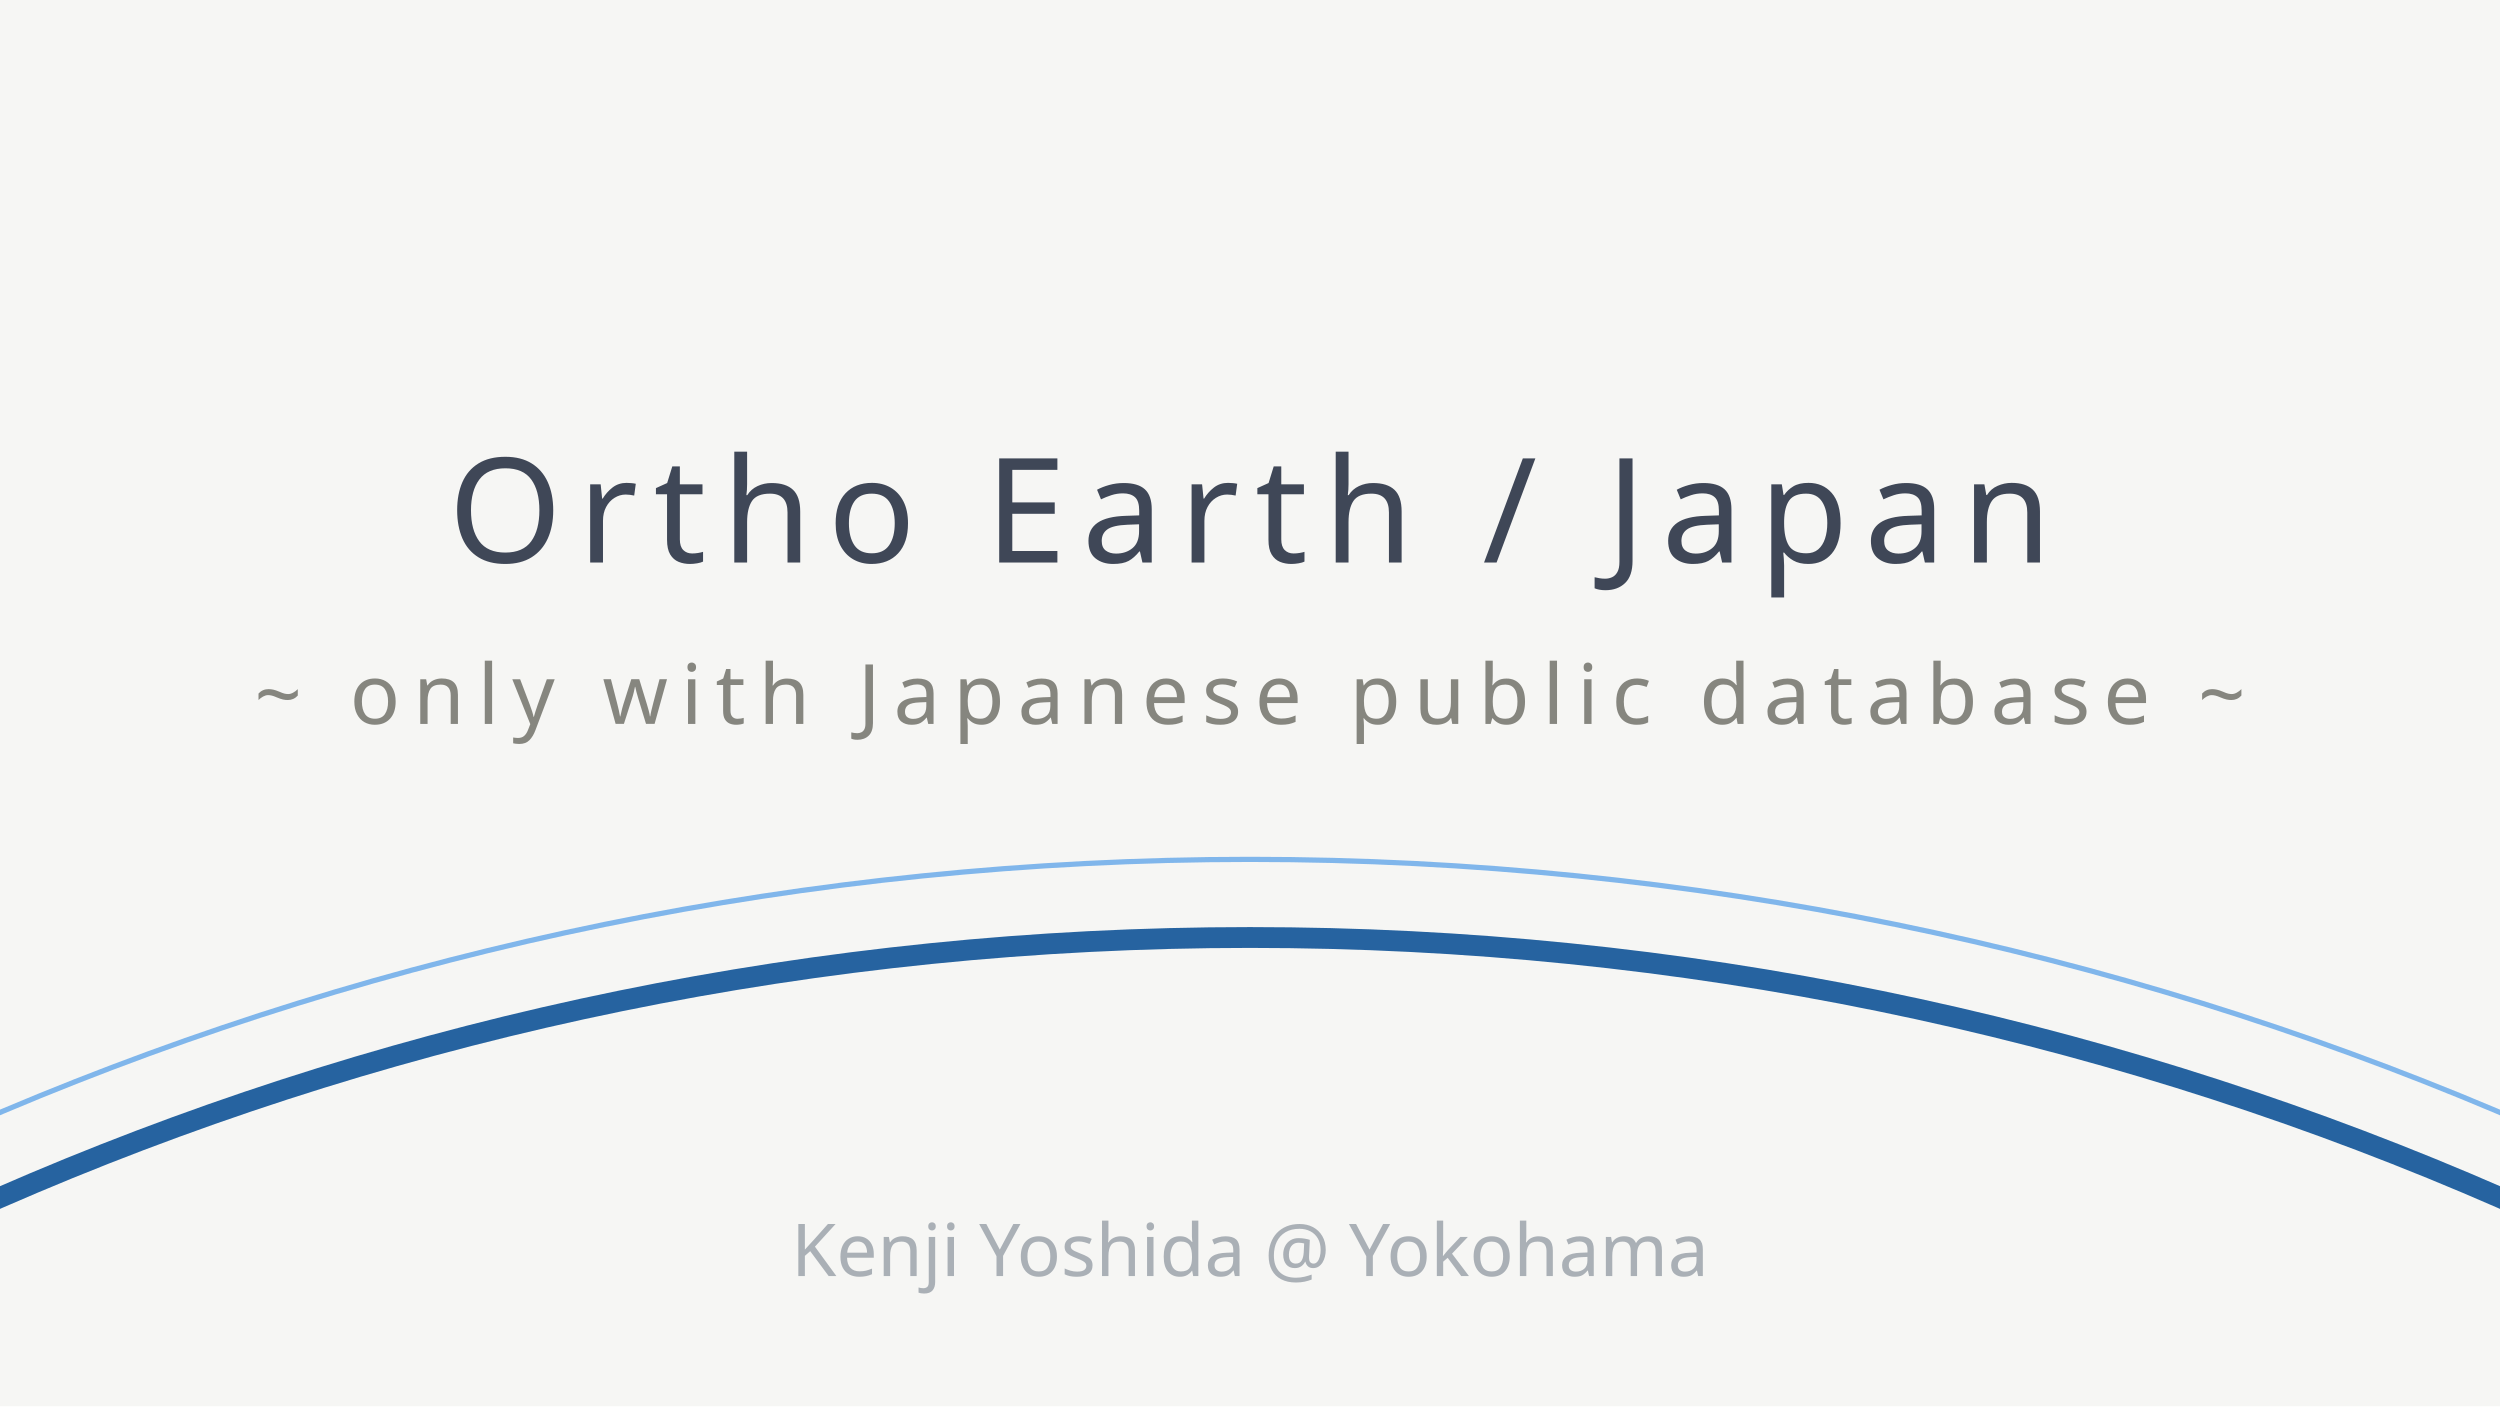
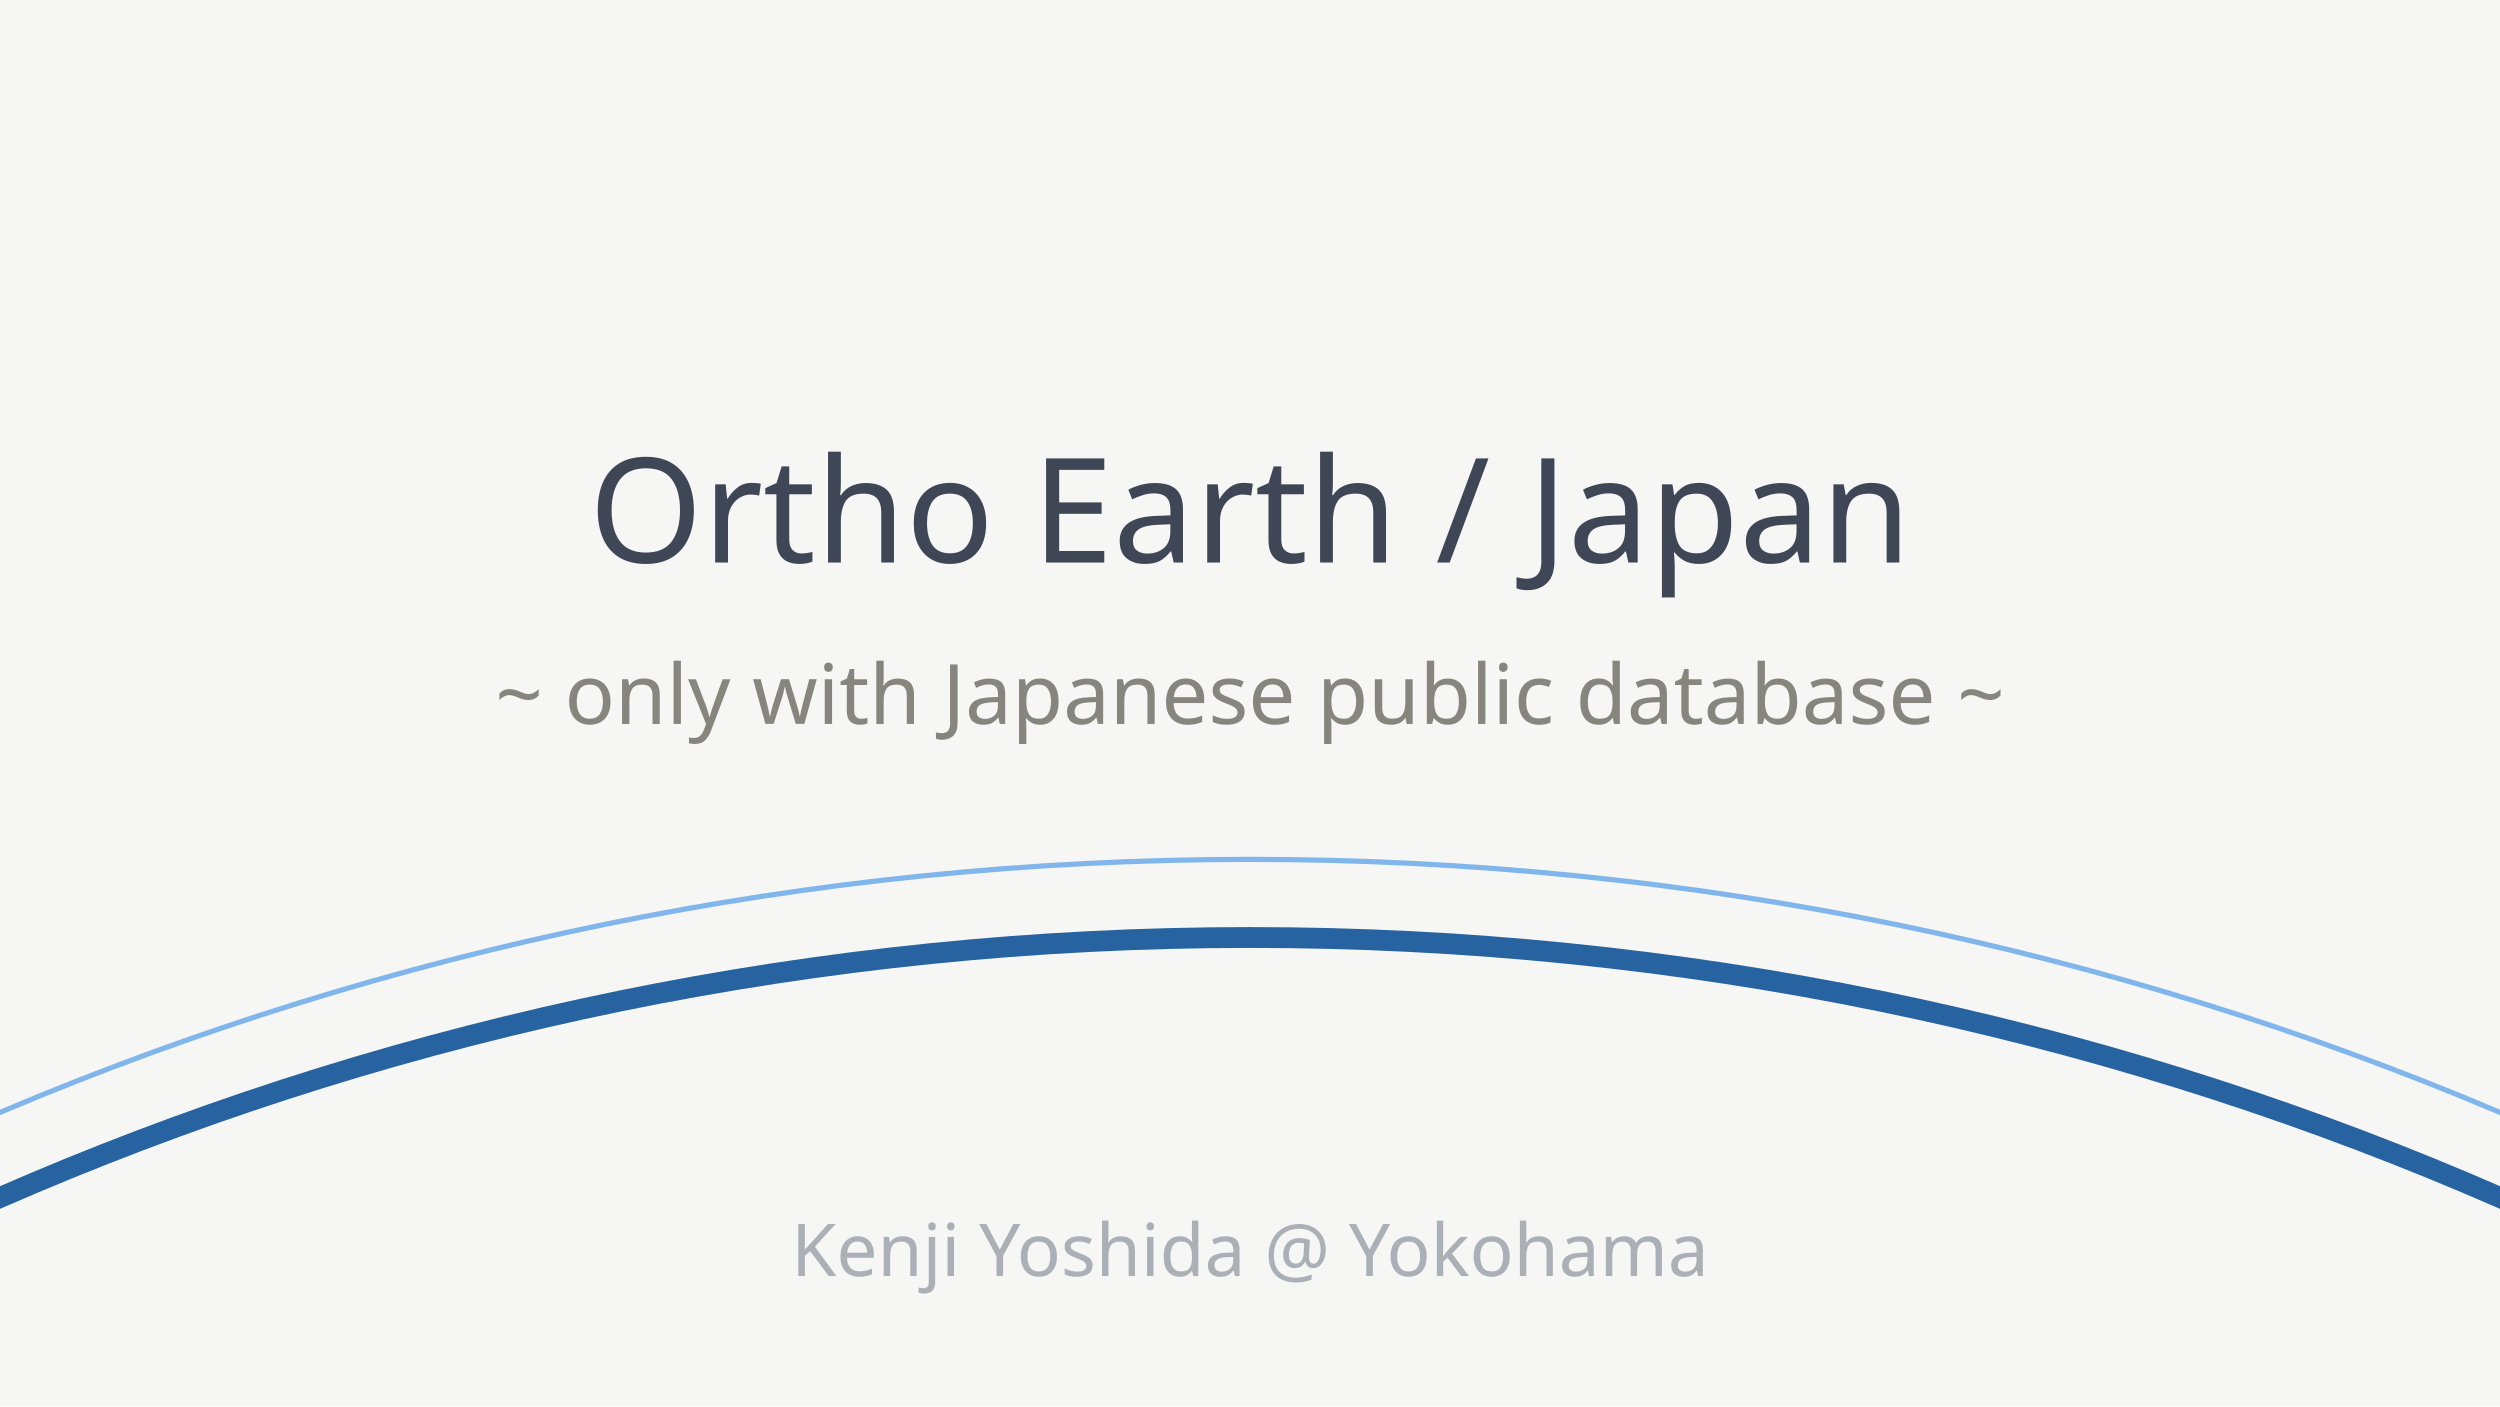
<svg xmlns="http://www.w3.org/2000/svg" viewBox="0 0 960 540" font-family="system-ui, sans-serif">
  <rect width="960" height="540" fill="#f6f6f4" />
  <circle cx="480" cy="1560" r="1200" fill="none" stroke="#2663a0" stroke-width="8" />
  <circle cx="480" cy="1560" r="1230" fill="none" stroke="#80b6eb" stroke-width="2" />
-   <text x="480" y="216" text-anchor="middle" font-size="56" fill="#3f4757" letter-spacing="6">Ortho Earth / Japan</text>
-   <text x="480" y="278" text-anchor="middle" font-size="32" fill="#86867f" letter-spacing="5">~ only with Japanese public database ~</text>
+   <text x="480" y="216" text-anchor="middle" font-size="56" fill="#3f4757">Ortho Earth / Japan</text>
+   <text x="480" y="278" text-anchor="middle" font-size="32" fill="#86867f">~ only with Japanese public database ~</text>
  <text x="480" y="490" text-anchor="middle" font-size="28" fill="#aab0b6">Kenji Yoshida @ Yokohama</text>
</svg>
